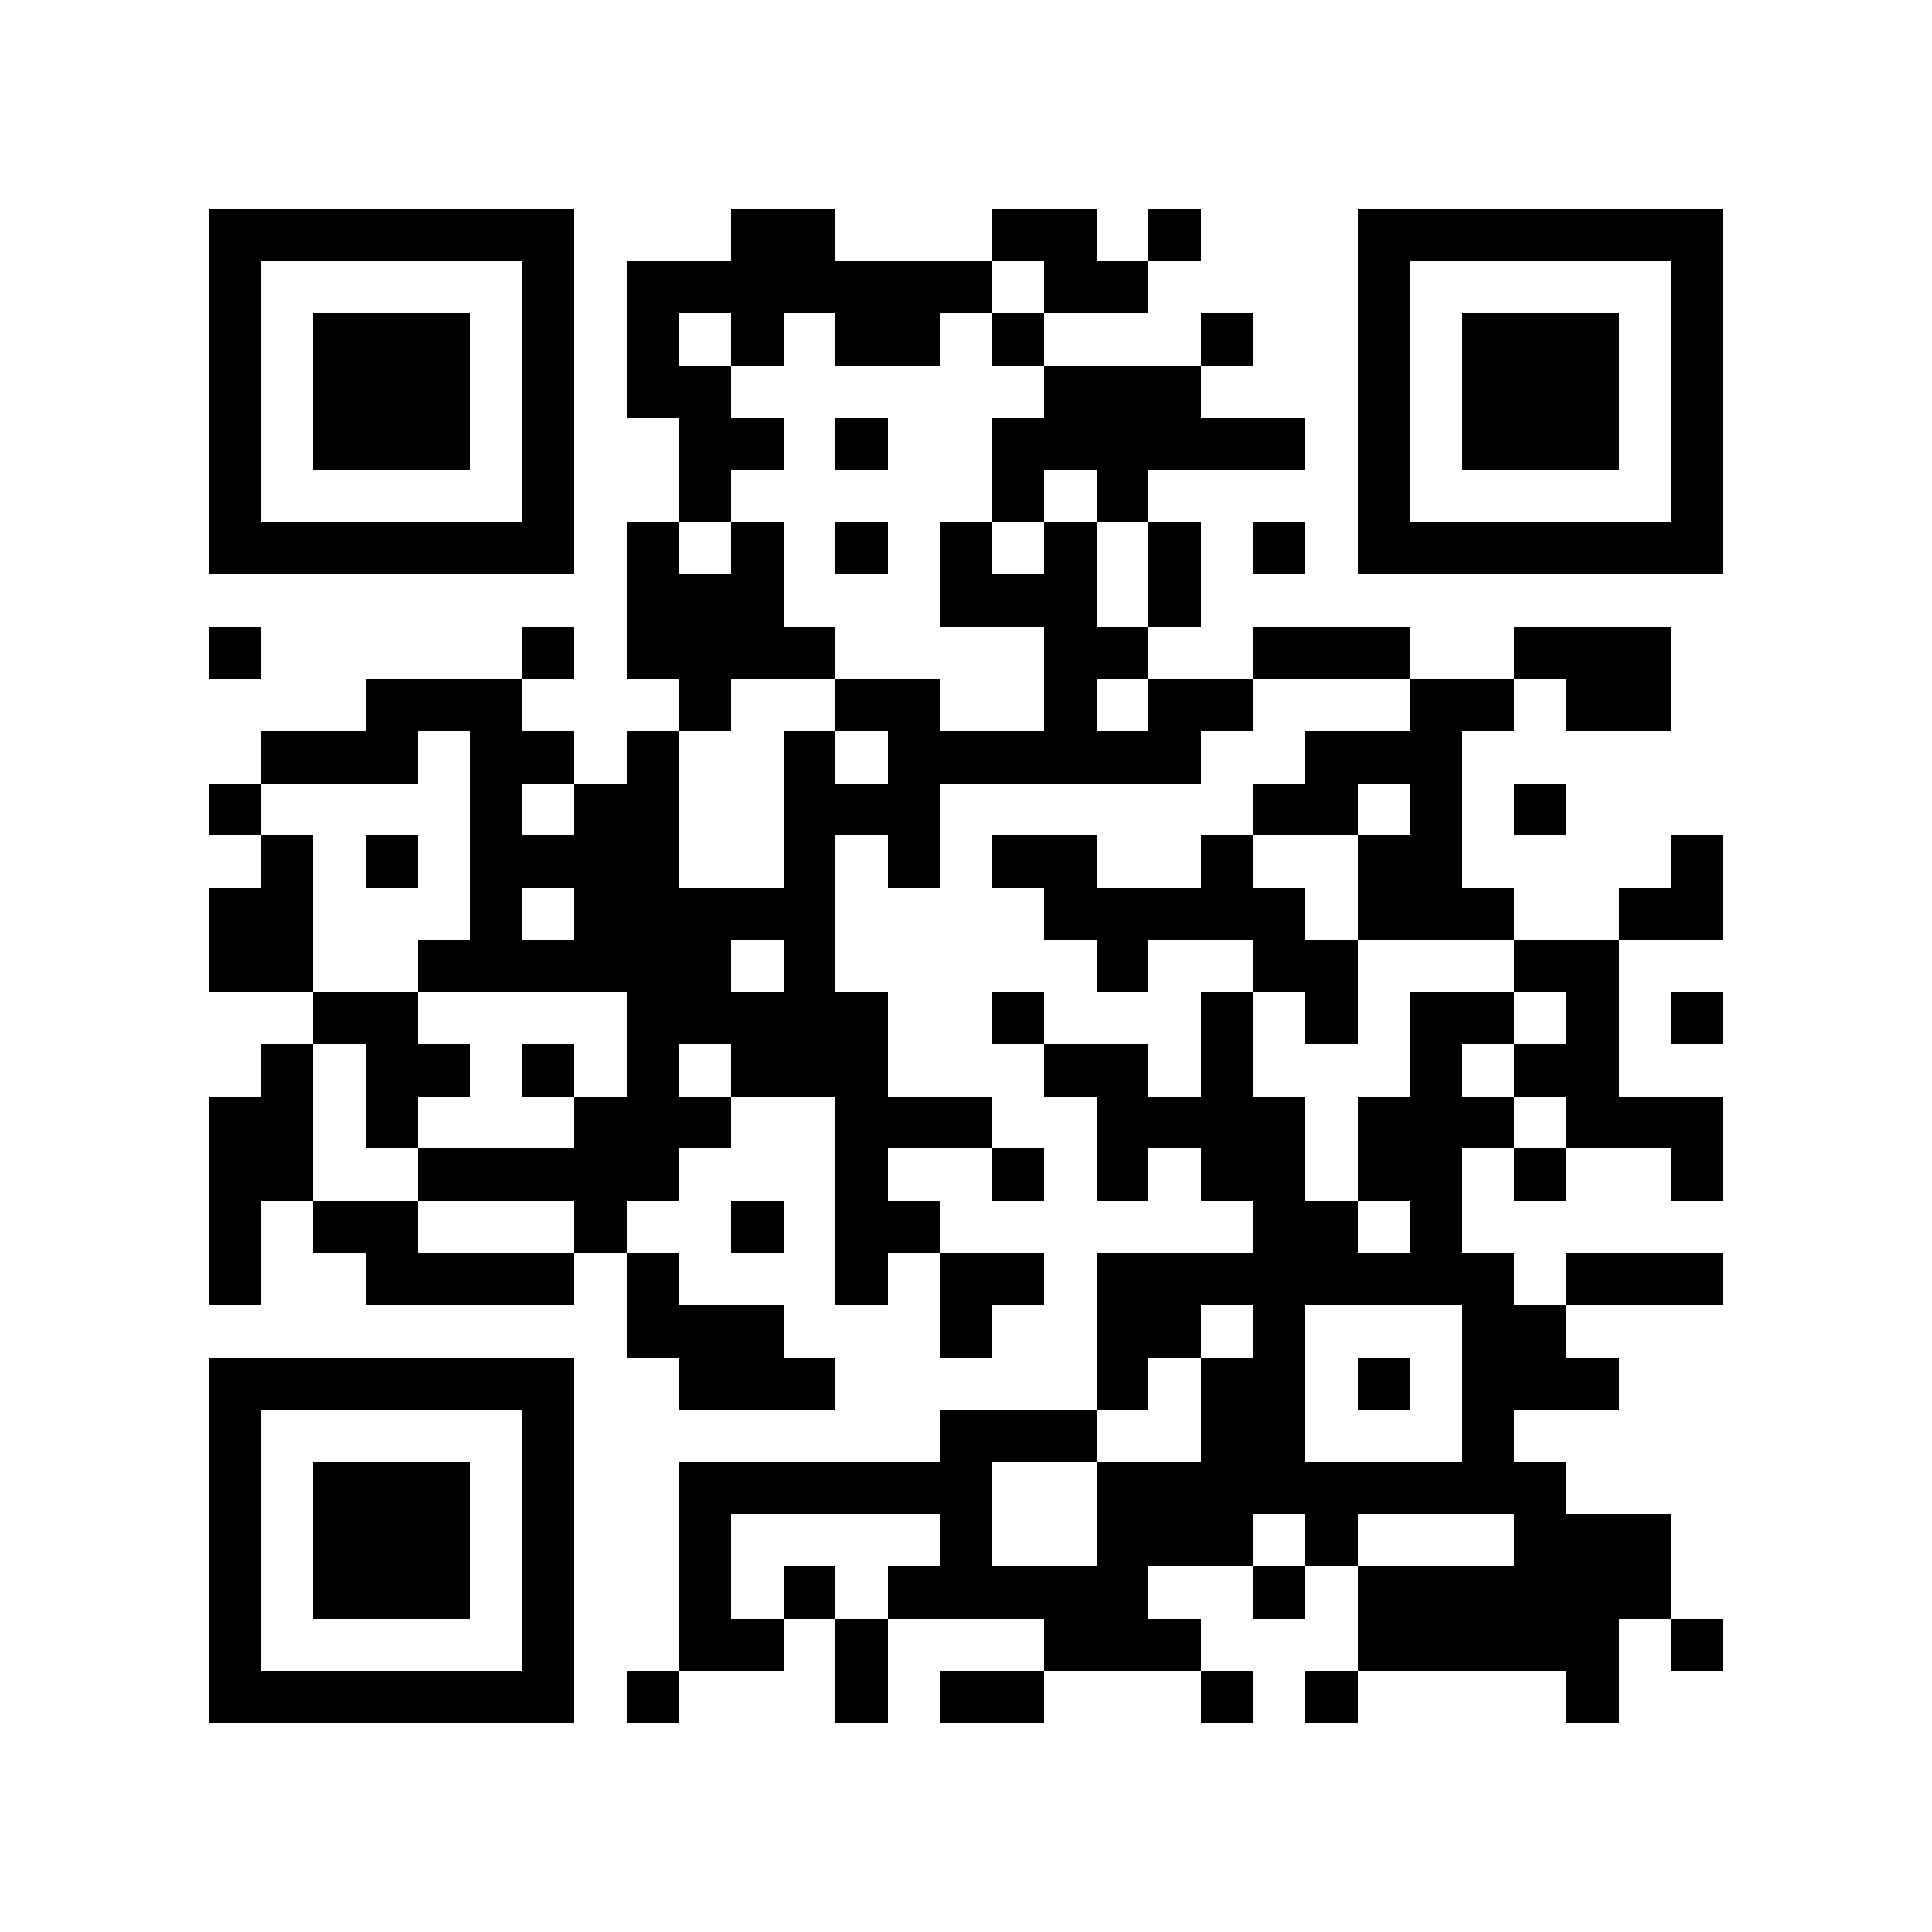
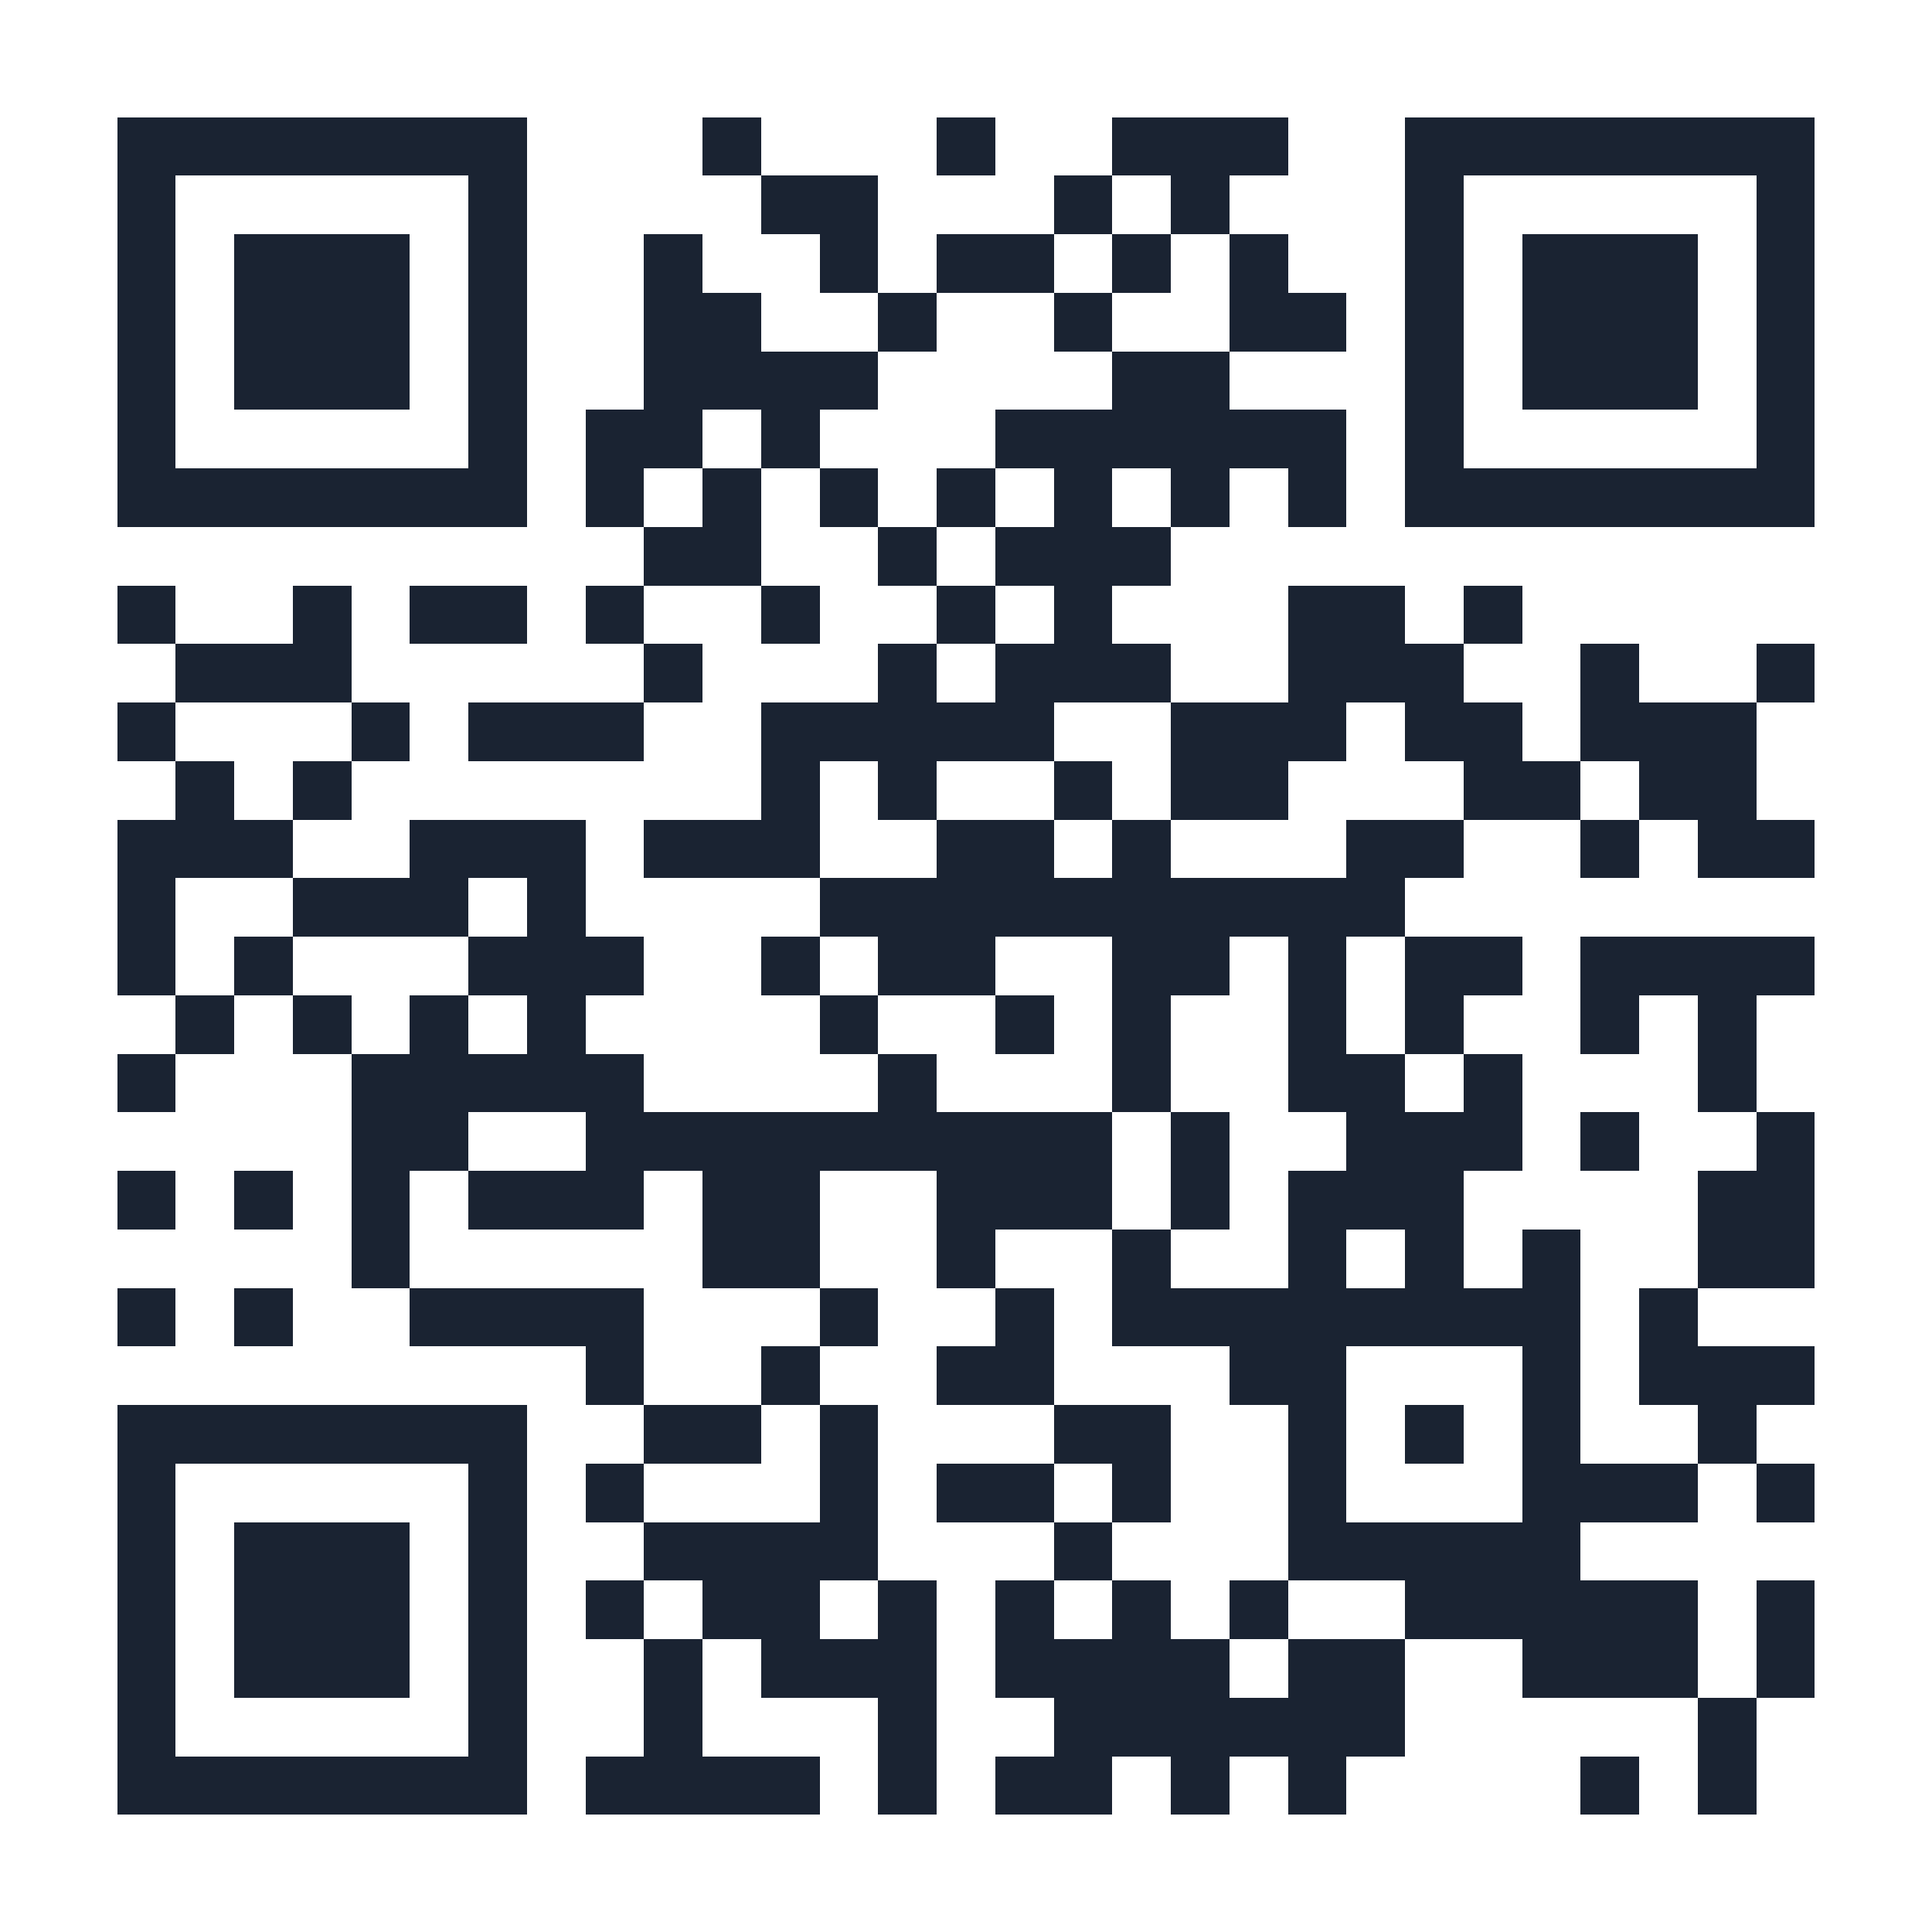
- <svg xmlns="http://www.w3.org/2000/svg" viewBox="0 0 37 37" shape-rendering="crispEdges">
-   <path fill="#ffffff" d="M0 0h37v37H0z" />
-   <path stroke="#000000" d="M4 4.5h7m3 0h2m3 0h2m1 0h1m3 0h7M4 5.5h1m5 0h1m1 0h7m1 0h2m4 0h1m5 0h1M4 6.5h1m1 0h3m1 0h1m1 0h1m1 0h1m1 0h2m1 0h1m3 0h1m2 0h1m1 0h3m1 0h1M4 7.5h1m1 0h3m1 0h1m1 0h2m6 0h3m3 0h1m1 0h3m1 0h1M4 8.5h1m1 0h3m1 0h1m2 0h2m1 0h1m2 0h6m1 0h1m1 0h3m1 0h1M4 9.5h1m5 0h1m2 0h1m5 0h1m1 0h1m4 0h1m5 0h1M4 10.5h7m1 0h1m1 0h1m1 0h1m1 0h1m1 0h1m1 0h1m1 0h1m1 0h7M12 11.5h3m3 0h3m1 0h1M4 12.5h1m5 0h1m1 0h4m4 0h2m2 0h3m2 0h3M7 13.5h3m3 0h1m2 0h2m2 0h1m1 0h2m3 0h2m1 0h2M5 14.5h3m1 0h2m1 0h1m2 0h1m1 0h6m2 0h3M4 15.5h1m4 0h1m1 0h2m2 0h3m6 0h2m1 0h1m1 0h1M5 16.5h1m1 0h1m1 0h4m2 0h1m1 0h1m1 0h2m2 0h1m2 0h2m4 0h1M4 17.5h2m3 0h1m1 0h5m4 0h5m1 0h3m2 0h2M4 18.5h2m2 0h6m1 0h1m5 0h1m2 0h2m3 0h2M6 19.5h2m4 0h5m2 0h1m3 0h1m1 0h1m1 0h2m1 0h1m1 0h1M5 20.5h1m1 0h2m1 0h1m1 0h1m1 0h3m3 0h2m1 0h1m3 0h1m1 0h2M4 21.5h2m1 0h1m3 0h3m2 0h3m2 0h4m1 0h3m1 0h3M4 22.5h2m2 0h5m3 0h1m2 0h1m1 0h1m1 0h2m1 0h2m1 0h1m2 0h1M4 23.5h1m1 0h2m3 0h1m2 0h1m1 0h2m6 0h2m1 0h1M4 24.5h1m2 0h4m1 0h1m3 0h1m1 0h2m1 0h8m1 0h3M12 25.5h3m3 0h1m2 0h2m1 0h1m3 0h2M4 26.5h7m2 0h3m5 0h1m1 0h2m1 0h1m1 0h3M4 27.5h1m5 0h1m7 0h3m2 0h2m3 0h1M4 28.5h1m1 0h3m1 0h1m2 0h6m2 0h9M4 29.5h1m1 0h3m1 0h1m2 0h1m4 0h1m2 0h3m1 0h1m3 0h3M4 30.5h1m1 0h3m1 0h1m2 0h1m1 0h1m1 0h5m2 0h1m1 0h6M4 31.5h1m5 0h1m2 0h2m1 0h1m3 0h3m3 0h5m1 0h1M4 32.5h7m1 0h1m3 0h1m1 0h2m3 0h1m1 0h1m4 0h1" />
+ <svg xmlns="http://www.w3.org/2000/svg" width="400" height="400" viewBox="0 0 33 33" shape-rendering="crispEdges">
+   <path fill="#ffffff" d="M0 0h33v33H0z" />
+   <path stroke="#1a2332" d="M2 2.5h7m3 0h1m3 0h1m2 0h3m2 0h7M2 3.5h1m5 0h1m4 0h2m3 0h1m1 0h1m3 0h1m5 0h1M2 4.5h1m1 0h3m1 0h1m2 0h1m2 0h1m1 0h2m1 0h1m1 0h1m2 0h1m1 0h3m1 0h1M2 5.5h1m1 0h3m1 0h1m2 0h2m2 0h1m2 0h1m2 0h2m1 0h1m1 0h3m1 0h1M2 6.5h1m1 0h3m1 0h1m2 0h4m4 0h2m3 0h1m1 0h3m1 0h1M2 7.5h1m5 0h1m1 0h2m1 0h1m3 0h6m1 0h1m5 0h1M2 8.5h7m1 0h1m1 0h1m1 0h1m1 0h1m1 0h1m1 0h1m1 0h1m1 0h7M11 9.5h2m2 0h1m1 0h3M2 10.5h1m2 0h1m1 0h2m1 0h1m2 0h1m2 0h1m1 0h1m3 0h2m1 0h1M3 11.5h3m5 0h1m3 0h1m1 0h3m2 0h3m2 0h1m2 0h1M2 12.5h1m3 0h1m1 0h3m2 0h5m2 0h3m1 0h2m1 0h3M3 13.5h1m1 0h1m7 0h1m1 0h1m2 0h1m1 0h2m3 0h2m1 0h2M2 14.5h3m2 0h3m1 0h3m2 0h2m1 0h1m3 0h2m2 0h1m1 0h2M2 15.5h1m2 0h3m1 0h1m4 0h10M2 16.5h1m1 0h1m3 0h3m2 0h1m1 0h2m2 0h2m1 0h1m1 0h2m1 0h4M3 17.5h1m1 0h1m1 0h1m1 0h1m4 0h1m2 0h1m1 0h1m2 0h1m1 0h1m2 0h1m1 0h1M2 18.5h1m3 0h5m4 0h1m3 0h1m2 0h2m1 0h1m3 0h1M6 19.5h2m2 0h9m1 0h1m2 0h3m1 0h1m2 0h1M2 20.5h1m1 0h1m1 0h1m1 0h3m1 0h2m2 0h3m1 0h1m1 0h3m4 0h2M6 21.5h1m5 0h2m2 0h1m2 0h1m2 0h1m1 0h1m1 0h1m2 0h2M2 22.5h1m1 0h1m2 0h4m3 0h1m2 0h1m1 0h8m1 0h1M10 23.5h1m2 0h1m2 0h2m3 0h2m3 0h1m1 0h3M2 24.5h7m2 0h2m1 0h1m3 0h2m2 0h1m1 0h1m1 0h1m2 0h1M2 25.5h1m5 0h1m1 0h1m3 0h1m1 0h2m1 0h1m2 0h1m3 0h3m1 0h1M2 26.5h1m1 0h3m1 0h1m2 0h4m3 0h1m3 0h5M2 27.5h1m1 0h3m1 0h1m1 0h1m1 0h2m1 0h1m1 0h1m1 0h1m1 0h1m2 0h5m1 0h1M2 28.5h1m1 0h3m1 0h1m2 0h1m1 0h3m1 0h4m1 0h2m2 0h3m1 0h1M2 29.5h1m5 0h1m2 0h1m3 0h1m2 0h6m5 0h1M2 30.5h7m1 0h4m1 0h1m1 0h2m1 0h1m1 0h1m4 0h1m1 0h1" />
</svg>
